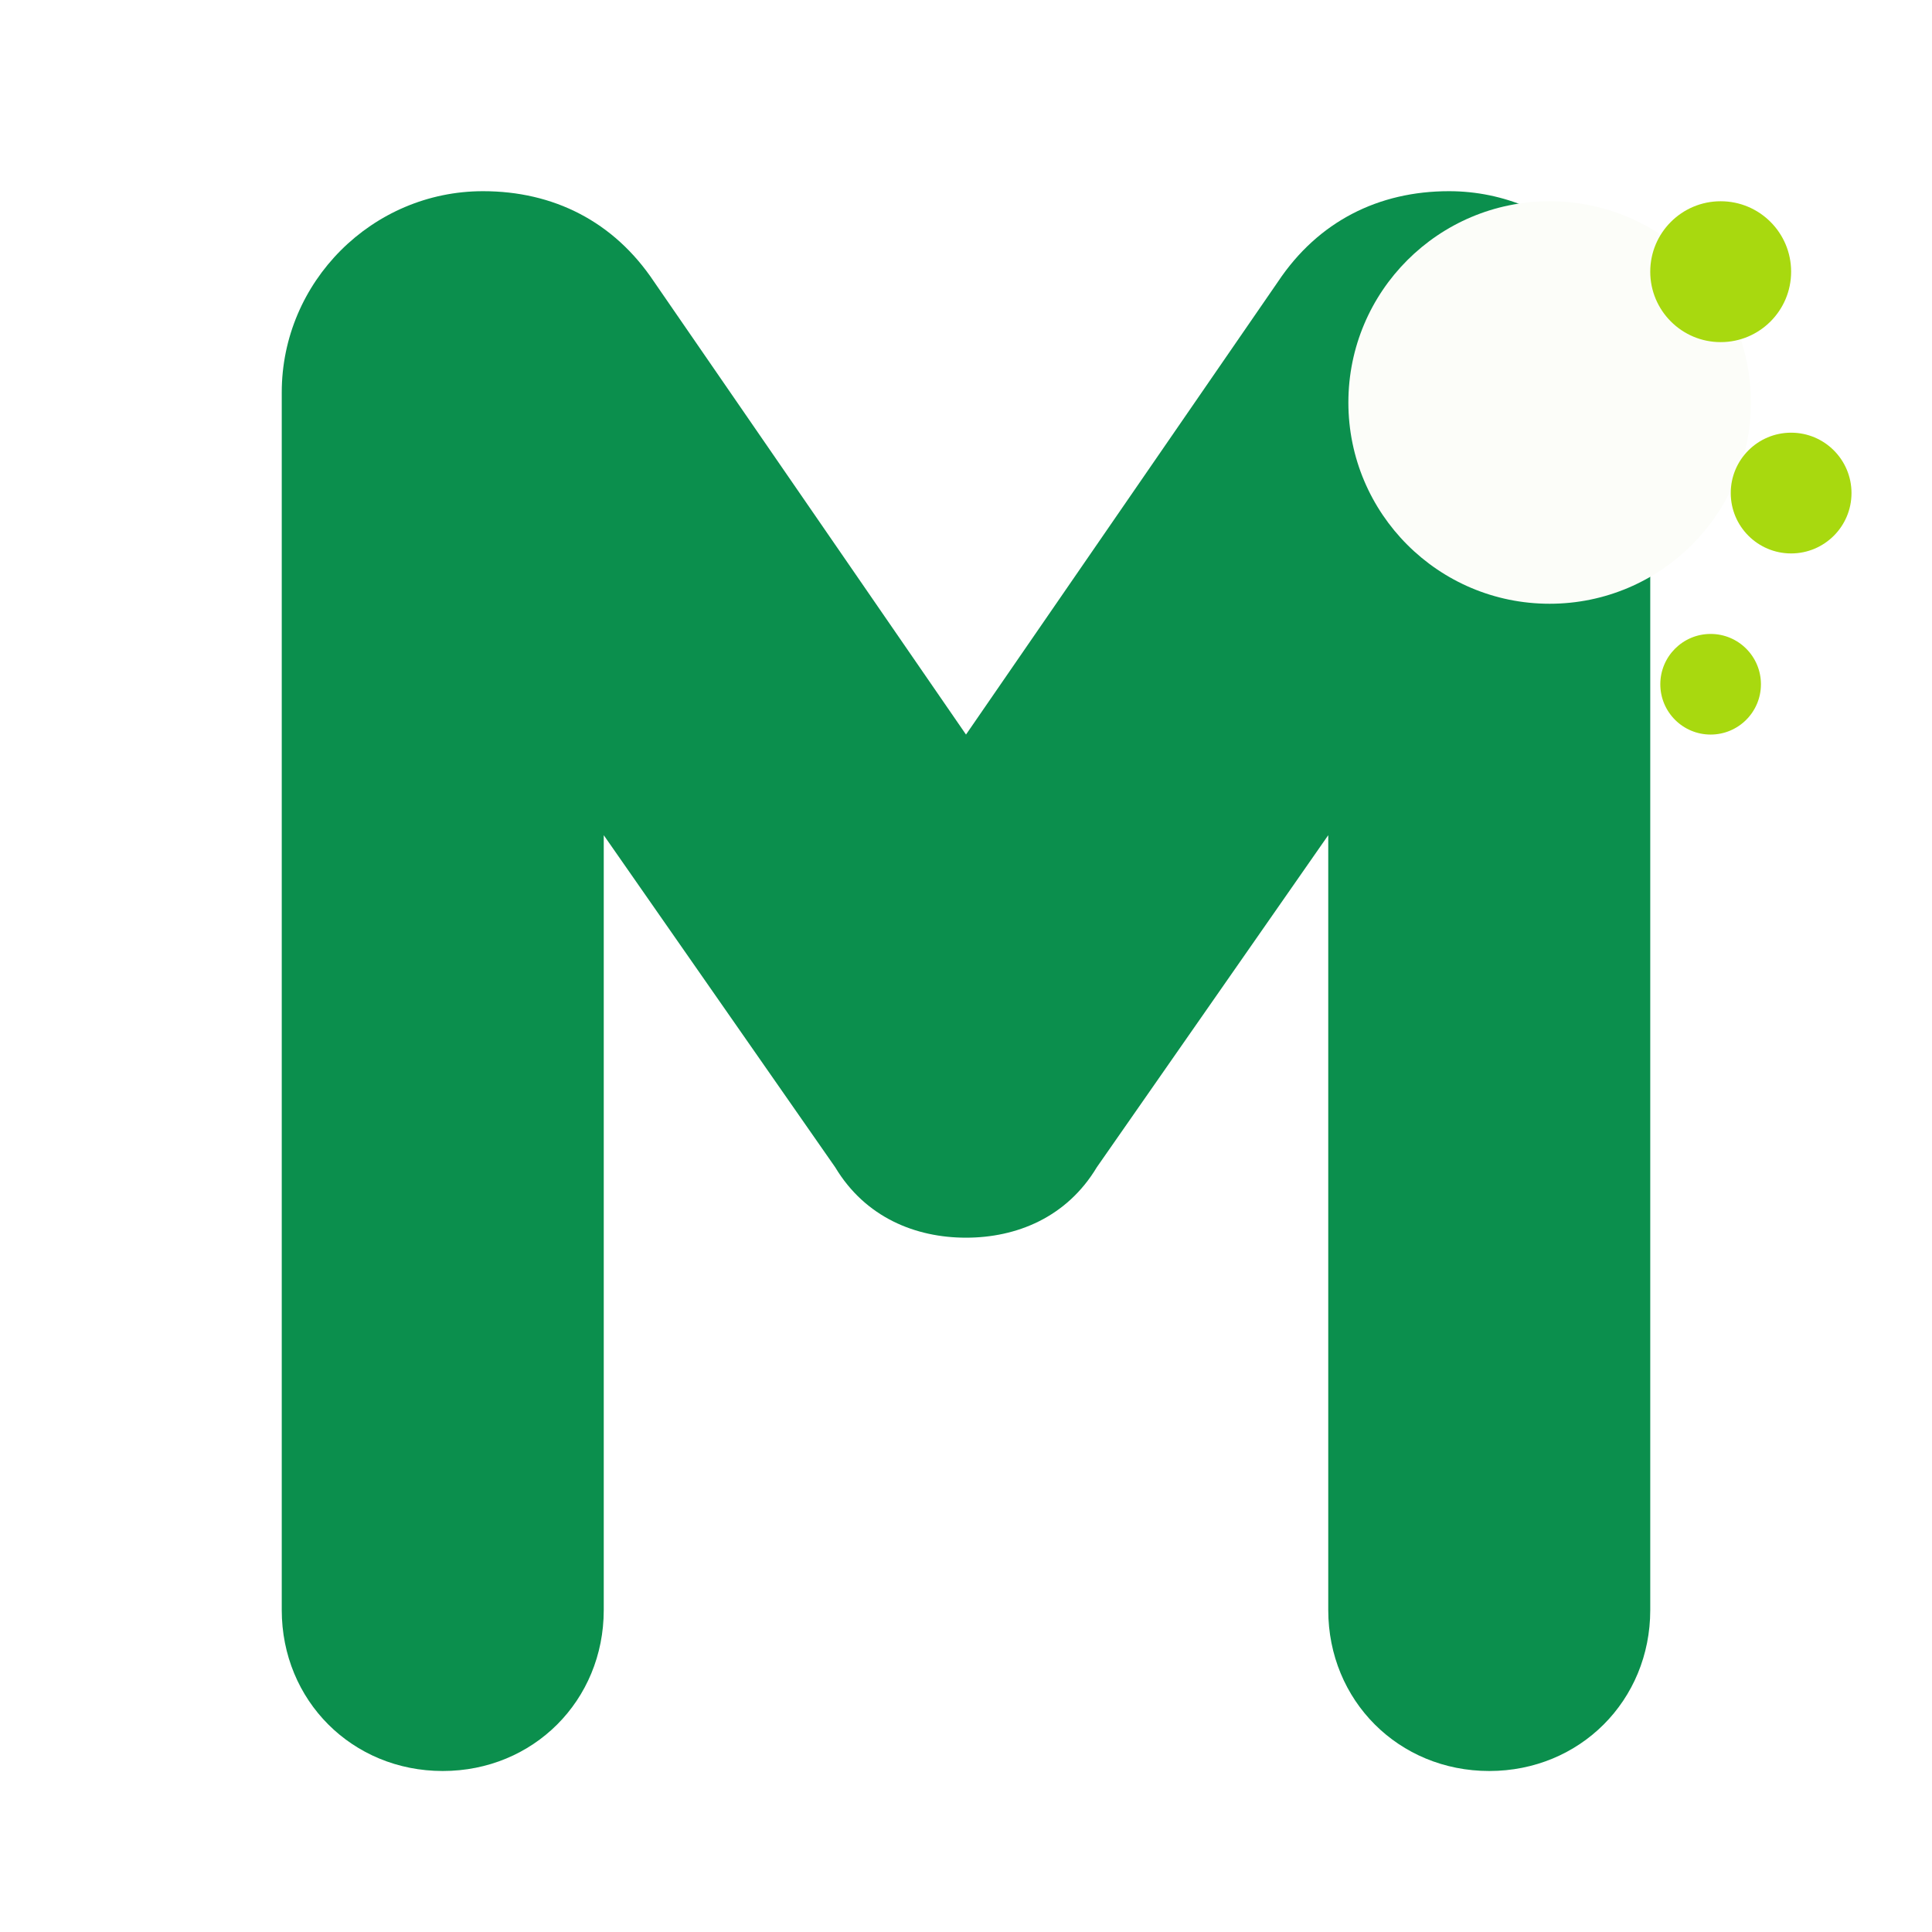
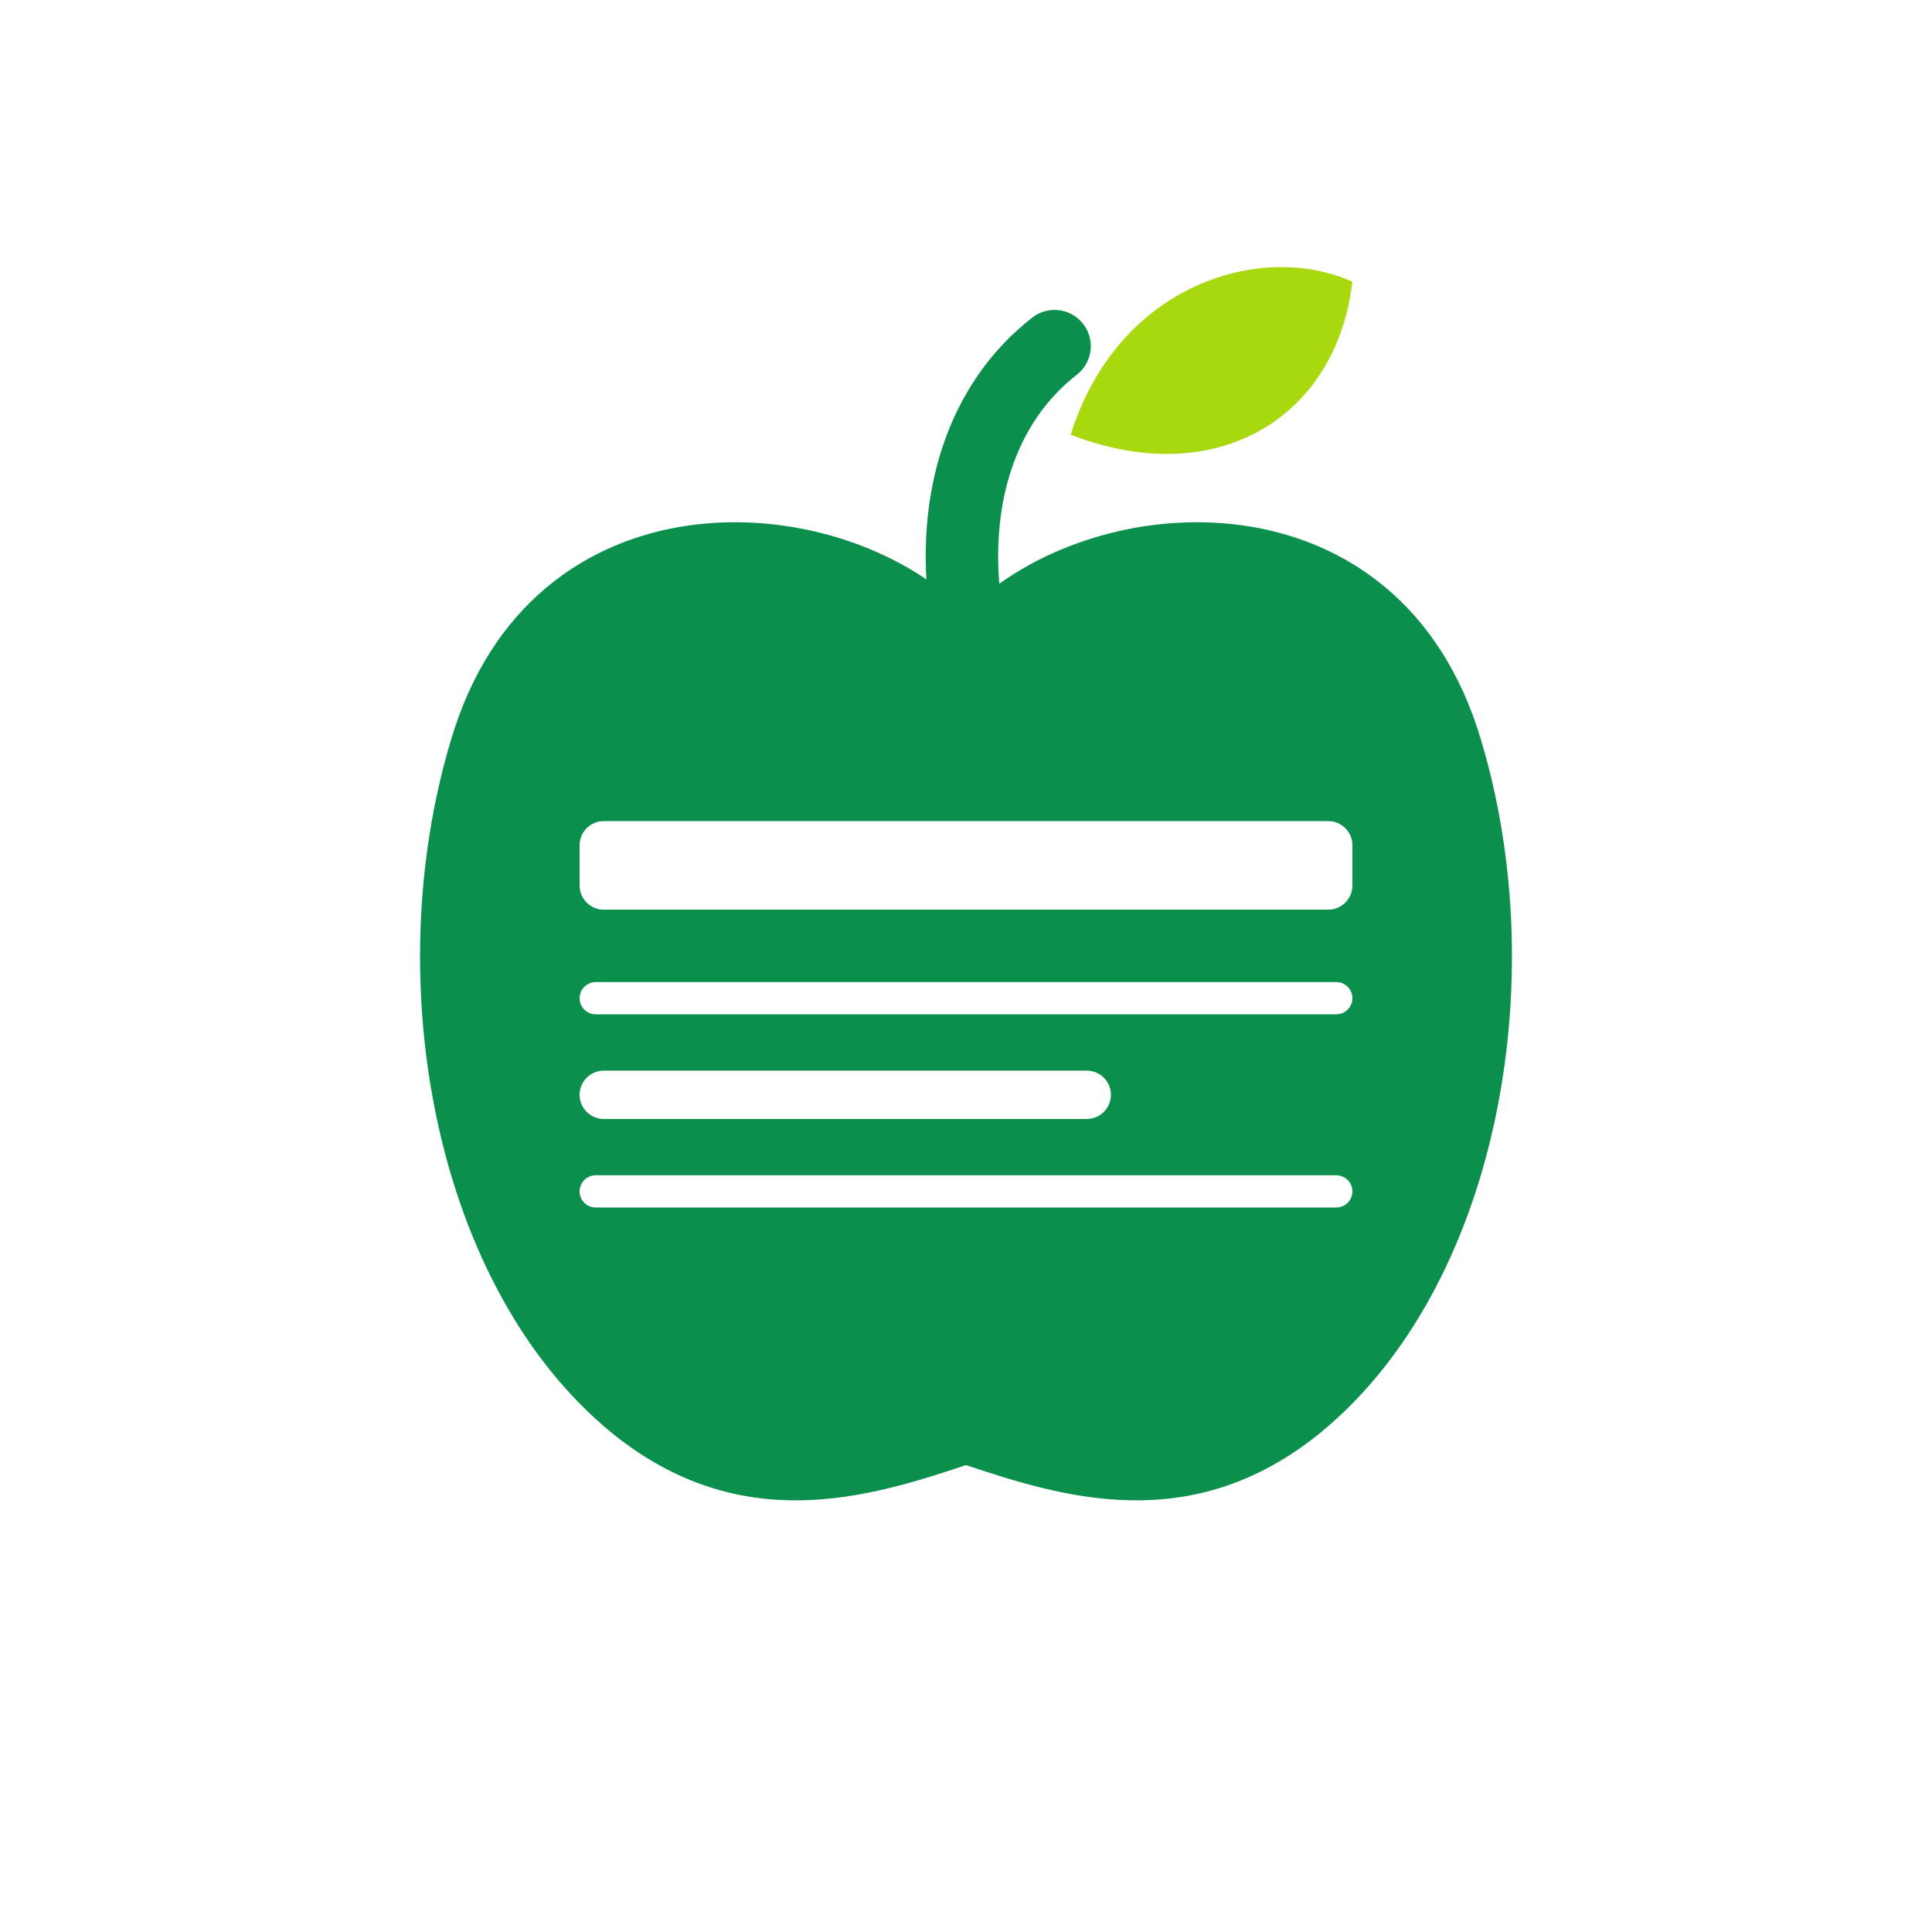
<svg xmlns="http://www.w3.org/2000/svg" viewBox="0 0 192 192" role="img" aria-labelledby="title">
-   <path fill="#0B8F4D" d="M28 160V39c0-11 9-20 20-20 7 0 13 3 17 9l31 45 31-45c4-6 10-9 17-9 11 0 20 9 20 20v121c0 9-7 16-16 16s-16-7-16-16V83l-23 33c-3 5-8 7-13 7s-10-2-13-7L60 83v77c0 9-7 16-16 16s-16-7-16-16Z" />
-   <circle cx="154" cy="40" r="20" fill="#FCFDF9" />
-   <circle cx="171" cy="27" r="7" fill="#A8D90F" />
-   <circle cx="178" cy="49" r="6" fill="#A8D90F" />
-   <circle cx="170" cy="68" r="5" fill="#A8D90F" />
+   <path fill="#0B8F4D" fill-rule="evenodd" d="M 96 60.8 C 83.2 48 52.8 46.4 44.8 73.6 C 37.6 97.6 43.2 128 60.8 142.4 C 73.6 152.8 86.4 148.8 96 145.6 C 105.6 148.8 118.4 152.8 131.2 142.4 C 148.8 128 154.4 97.6 147.2 73.6 C 139.2 46.4 108.8 48 96 60.8 Z M 60.0 81.6 H 132.0 A 2.4 2.4 0 0 1 134.4 84.0 V 88 A 2.4 2.4 0 0 1 132.0 90.4 H 60.0 A 2.4 2.4 0 0 1 57.6 88 V 84.0 A 2.4 2.4 0 0 1 60.0 81.6 Z M 59.2 97.6 H 132.8 A 1.6 1.6 0 0 1 134.4 99.2 V 99.2 A 1.6 1.6 0 0 1 132.8 100.8 H 59.2 A 1.6 1.6 0 0 1 57.6 99.2 V 99.2 A 1.6 1.6 0 0 1 59.2 97.6 Z M 60.0 106.4 H 108.0 A 2.4 2.4 0 0 1 110.4 108.8 V 108.8 A 2.4 2.4 0 0 1 108.0 111.2 H 60.0 A 2.4 2.4 0 0 1 57.6 108.8 V 108.8 A 2.4 2.4 0 0 1 60.0 106.4 Z M 59.2 116.8 H 132.8 A 1.6 1.6 0 0 1 134.4 118.4 V 118.4 A 1.6 1.6 0 0 1 132.8 120.0 H 59.2 A 1.6 1.6 0 0 1 57.6 118.4 V 118.4 A 1.6 1.6 0 0 1 59.2 116.8 Z" />
+   <path d="M 96 60.8 C 94.4 49.6 97.6 40 104.8 34.4" fill="none" stroke="#0B8F4D" stroke-width="7.2" stroke-linecap="round" />
+   <path fill="#A8D90F" d="M 106.4 43.2 C 111.2 28 125.6 24 134.4 28 C 132.8 41.6 120.8 48.8 106.4 43.2 Z" />
</svg>
